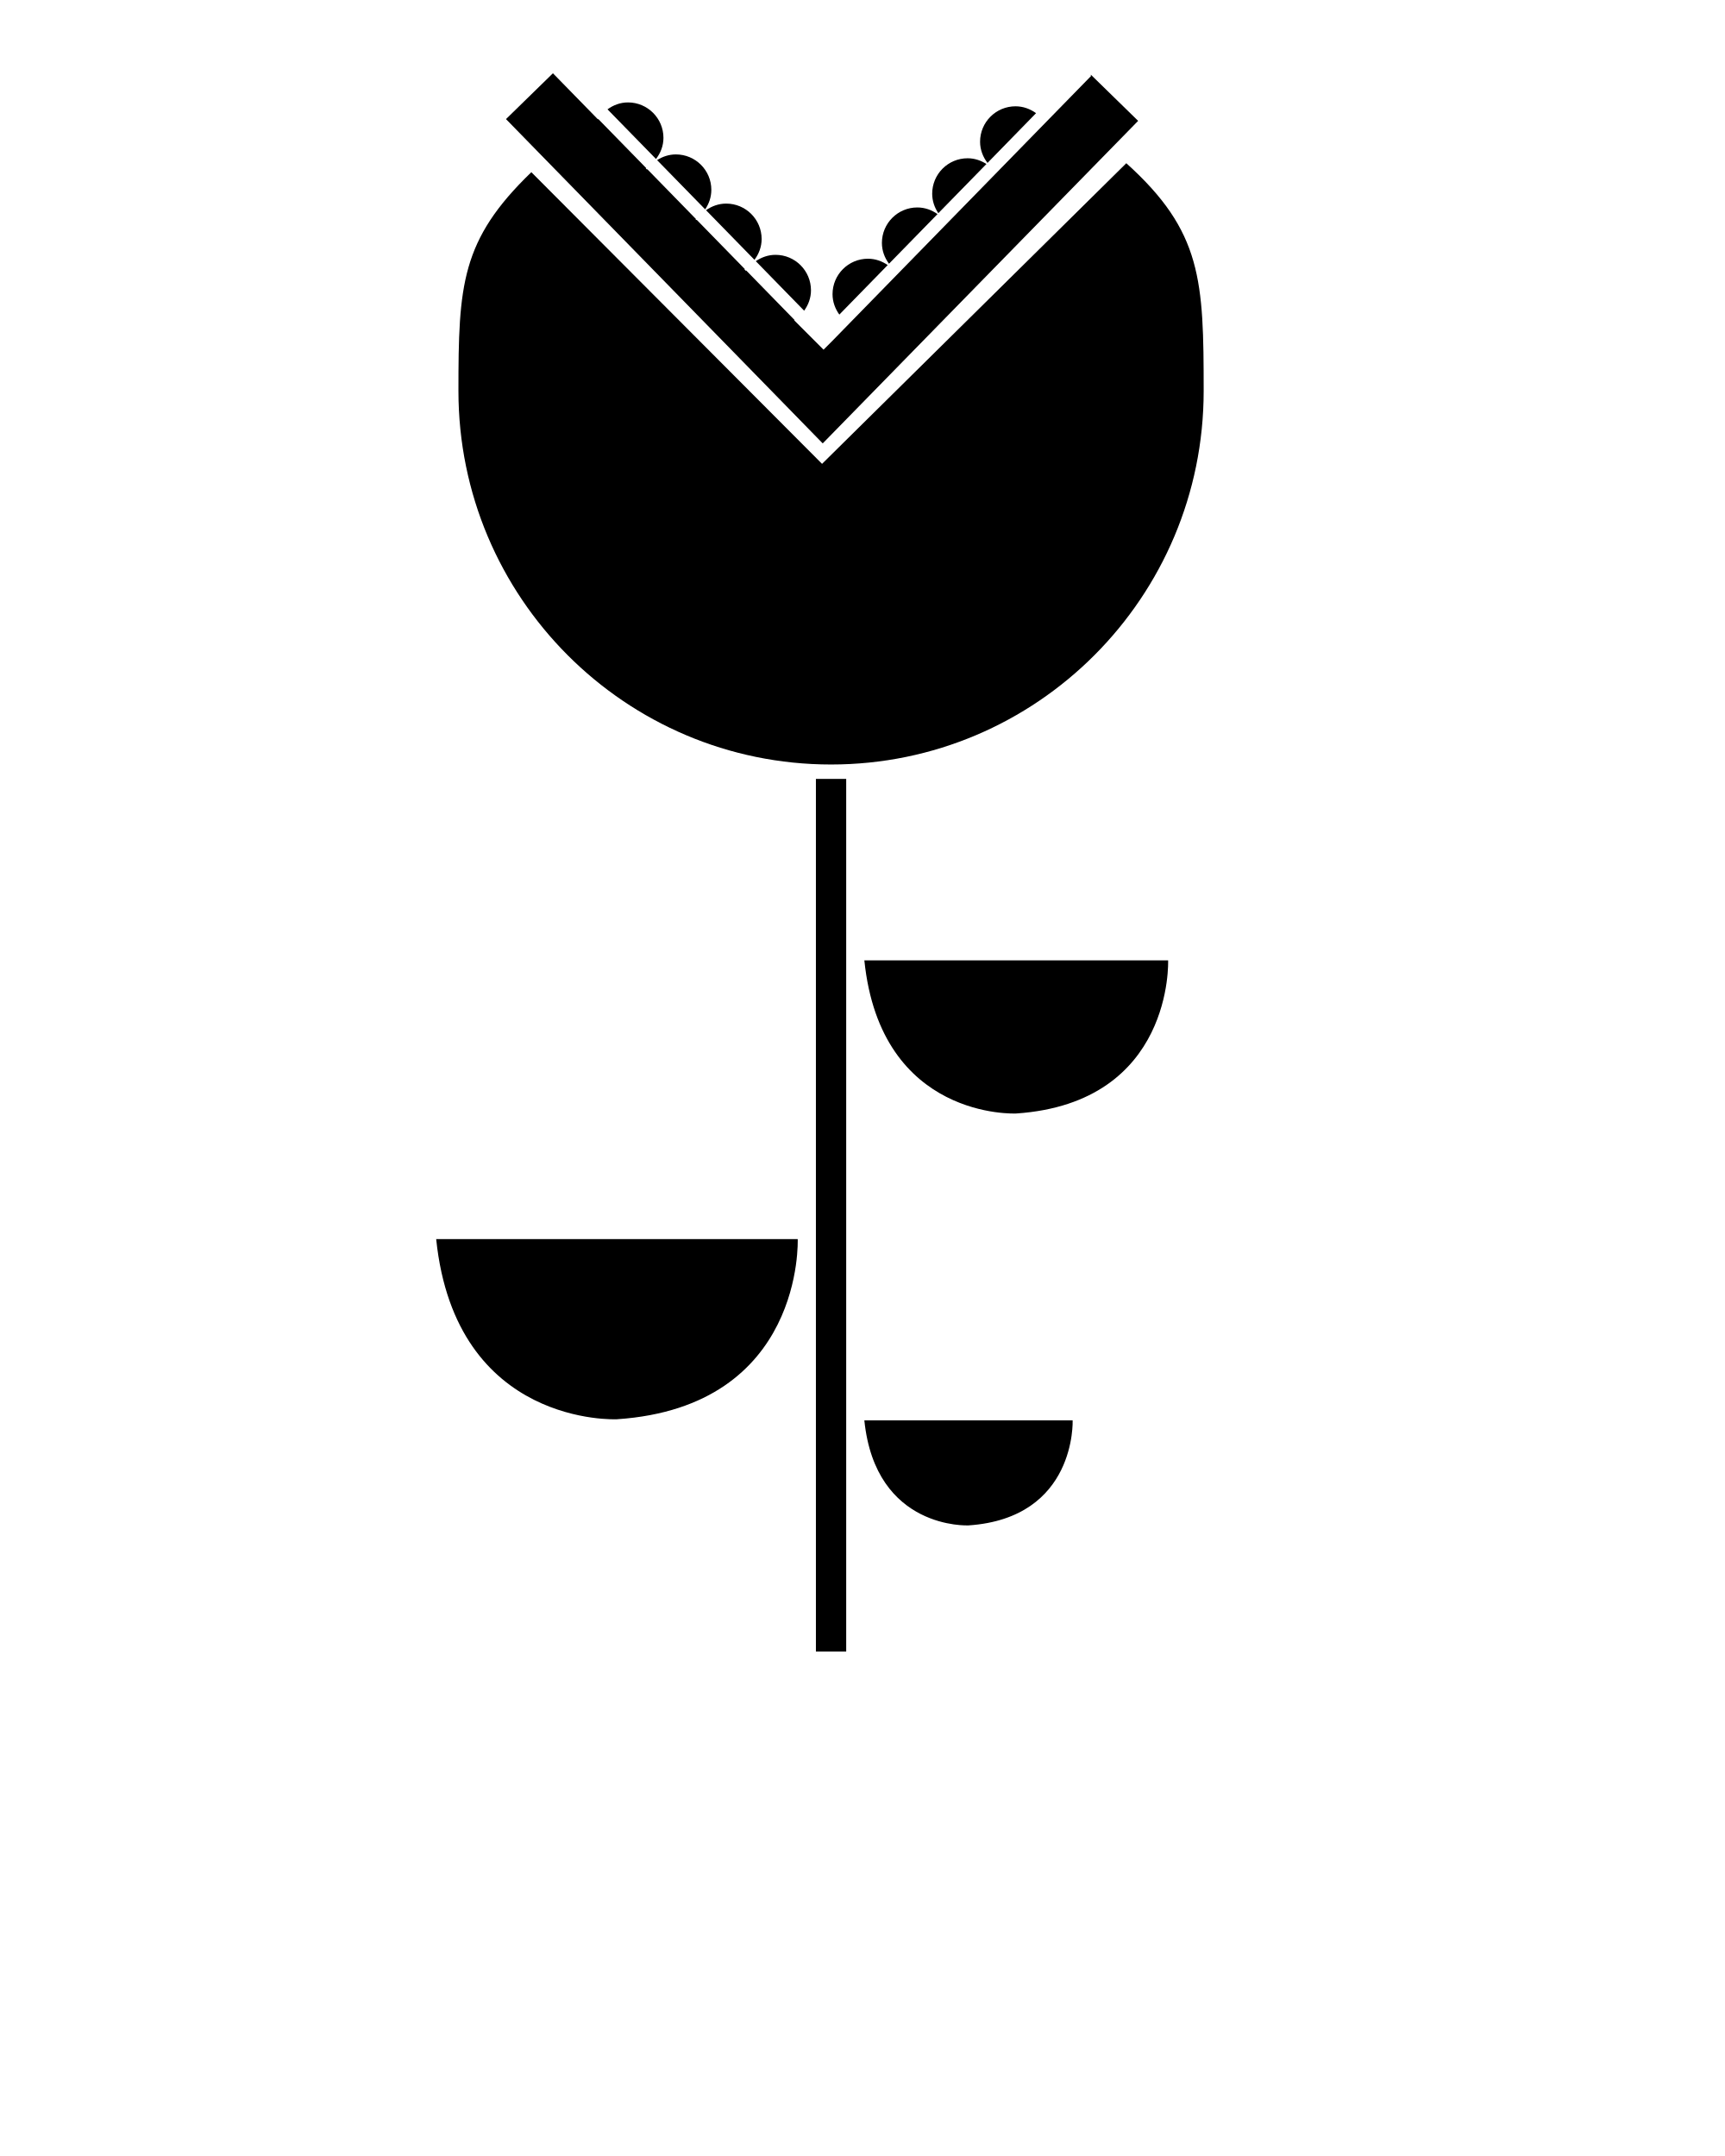
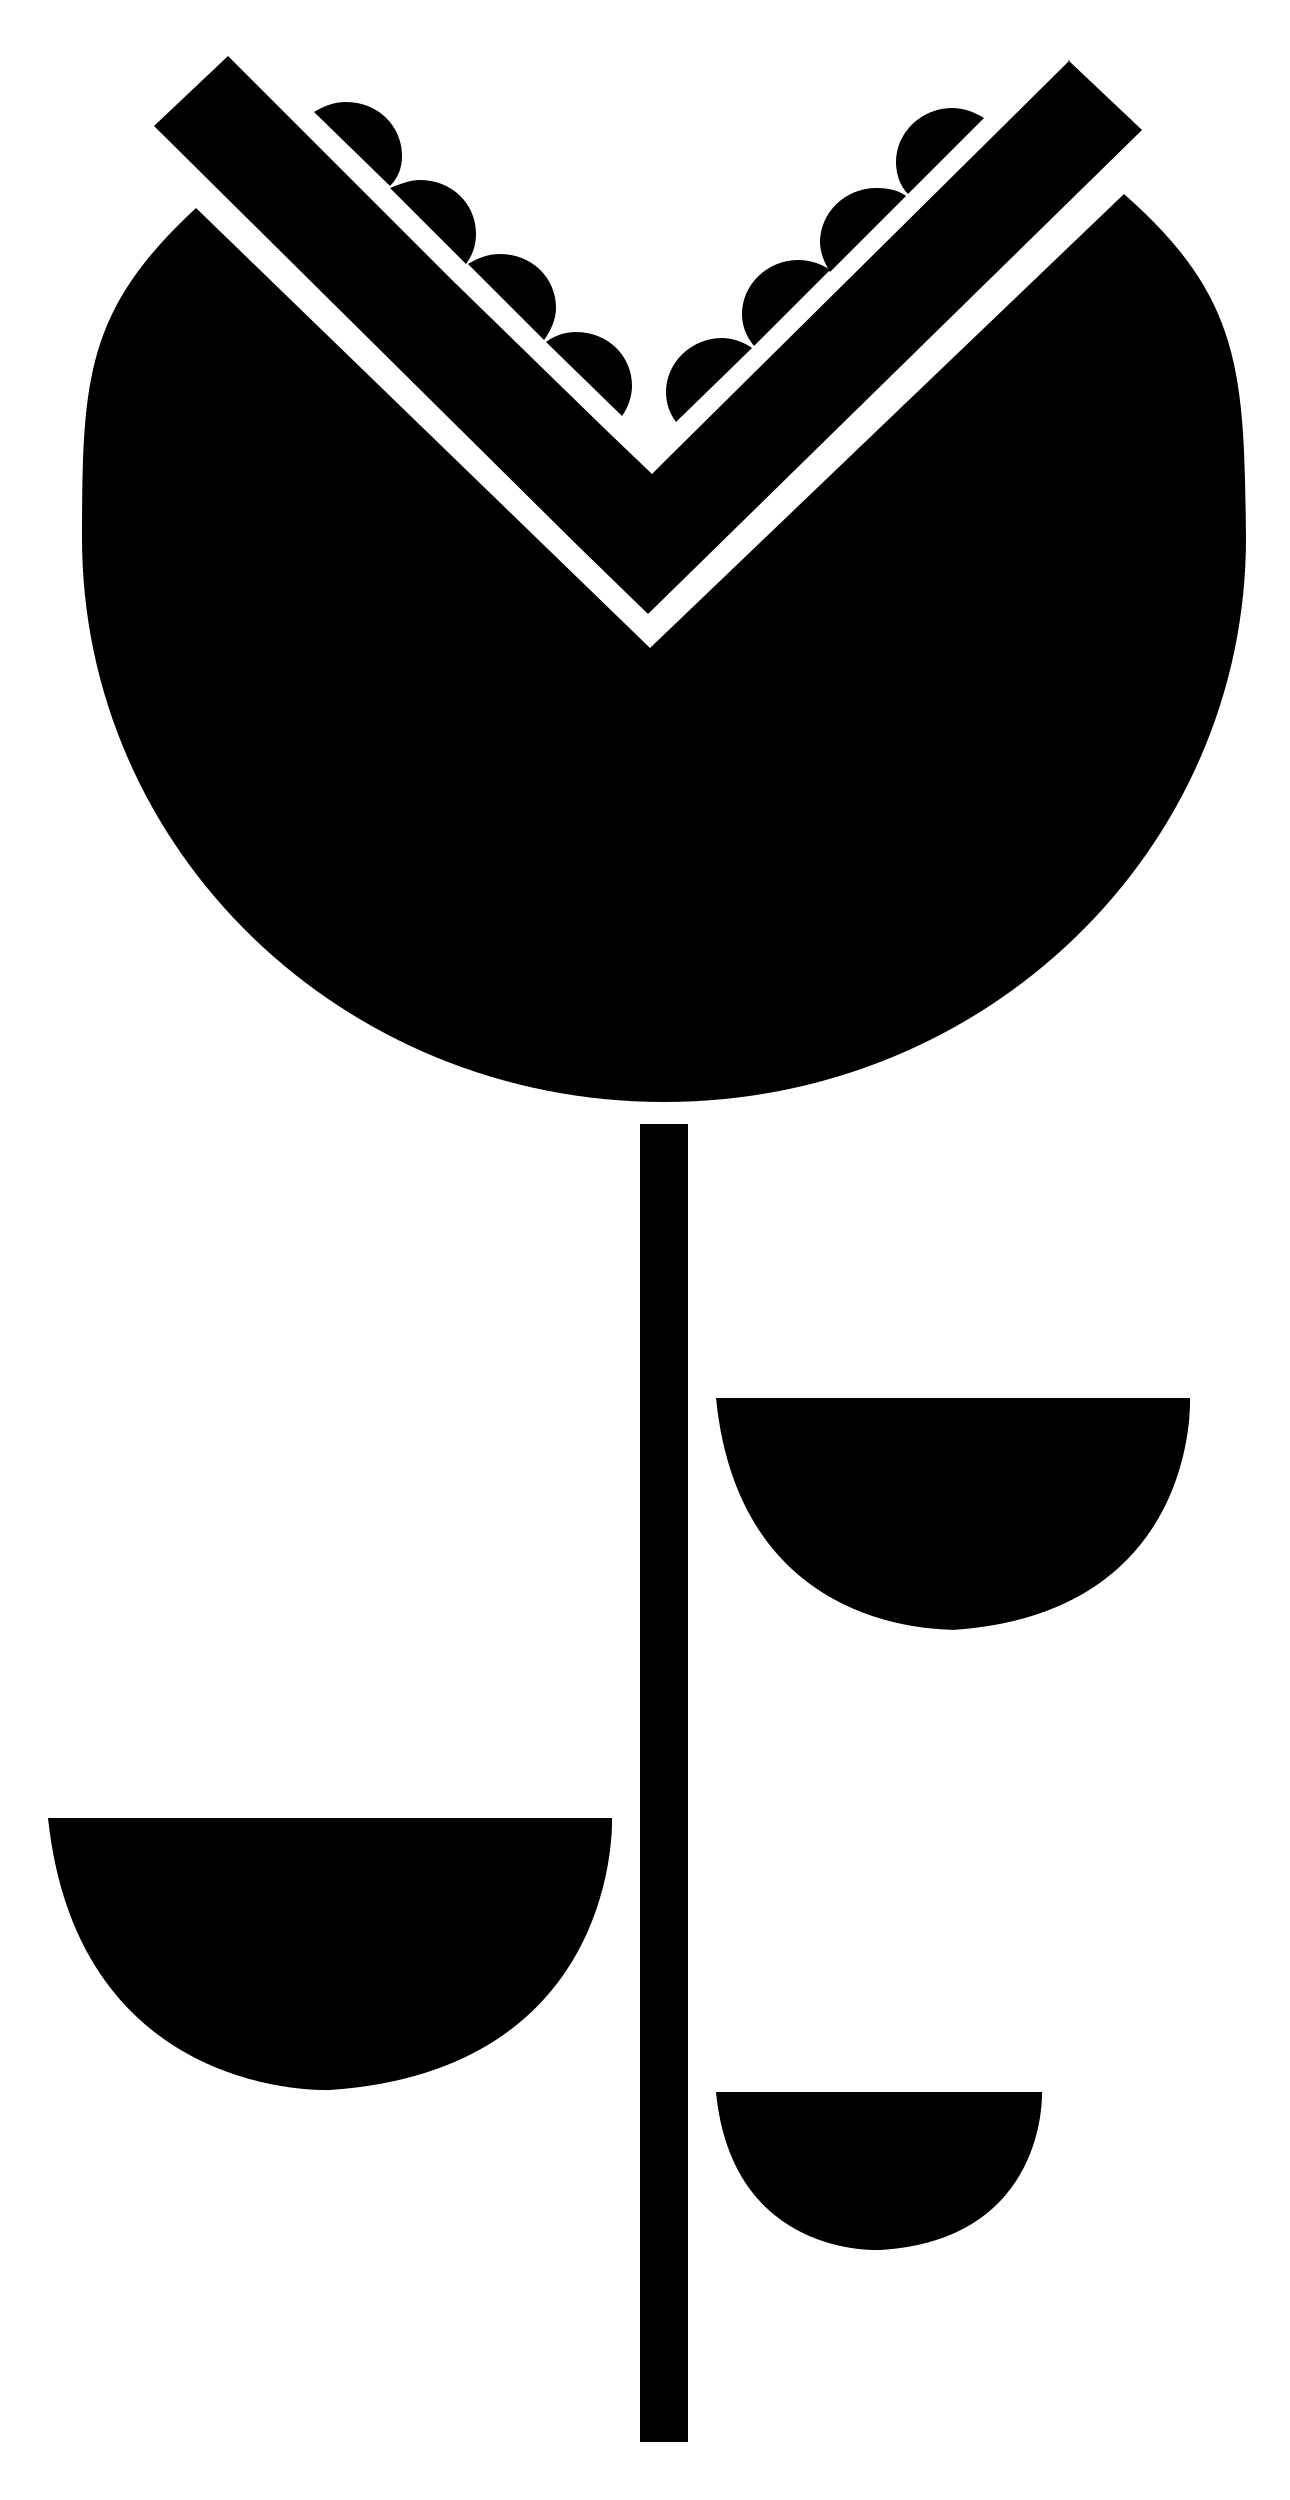
- <svg xmlns="http://www.w3.org/2000/svg" version="1.1" x="0px" y="0px" viewBox="0 0 100 125" enable-background="new 0 0 100 100" xml:space="preserve" fill="#000000">
-   <rect x="47.299" y="45.159" width="1.756" height="50.594" />
-   <path d="M25.286,71.841h20.958c0,0,0.399,9.713-10.479,10.444C35.765,82.285,26.417,82.752,25.286,71.841z" />
-   <path d="M50.107,82.351h12.075c0,0,0.23,5.663-6.037,6.088C56.145,88.438,50.759,88.713,50.107,82.351z" />
-   <path d="M50.107,55.679h17.61c0,0,0.336,8.257-8.807,8.879C58.91,64.558,51.058,64.954,50.107,55.679z" />
-   <path d="M29.004,15.067" />
-   <path d="M65.293,9.463l-17.638,17.43L30.803,9.983c-4.084,3.94-4.227,6.55-4.227,12.682c0,11.962,9.67,21.659,21.6,21.659  s21.602-9.697,21.602-21.659C69.777,16.267,69.691,13.428,65.293,9.463z" />
+ <svg xmlns="http://www.w3.org/2000/svg" version="1.1" id="Layer_1" x="0px" y="0px" width="64.5px" height="125px" viewBox="-247 358.9 64.5 125" style="enable-background:new -247 358.9 64.5 125;" xml:space="preserve">
+   <rect x="-215" y="415.1" width="2.4" height="65.9" />
+   <path d="M-244.6,449.8h28.2c0,0,0.5,12.6-14.1,13.6C-230.5,463.4-243.1,464-244.6,449.8z" />
+   <path d="M-211.2,463.5h16.3c0,0,0.3,7.4-8.1,7.9C-203.1,471.4-210.4,471.8-211.2,463.5z" />
+   <path d="M-211.2,428.8h23.7c0,0,0.5,10.8-11.9,11.6C-199.4,440.3-210,440.9-211.2,428.8z" />
+   <path d="M-239.6,375.9" />
+   <path d="M-190.8,368.6l-23.7,22.7l-22.7-22c-5.5,5.1-5.7,8.5-5.7,16.5c0,15.6,13,28.2,29.1,28.2s29.1-12.6,29.1-28.2  C-184.8,377.5-184.9,373.8-190.8,368.6z" />
  <g>
-     <path d="M40.88,12.138c0.219-0.325,0.357-0.708,0.357-1.13c0-1.135-0.919-2.055-2.055-2.055c-0.404,0-0.773,0.127-1.09,0.33   L40.88,12.138z" />
-     <path d="M43.737,15.063c0.253-0.339,0.416-0.748,0.416-1.204c0-1.135-0.92-2.055-2.054-2.055c-0.439,0-0.837,0.148-1.17,0.383   L43.737,15.063z" />
-     <path d="M46.617,18.013c0.242-0.335,0.396-0.736,0.396-1.182c0-1.135-0.92-2.056-2.055-2.056c-0.428,0-0.816,0.143-1.144,0.367   L46.617,18.013z" />
-     <path d="M38.461,7.994c0-1.135-0.921-2.056-2.056-2.056c-0.448,0-0.851,0.157-1.187,0.401l2.811,2.878   C38.292,8.875,38.461,8.459,38.461,7.994z" />
-     <path d="M60.062,6.561c-0.338-0.243-0.743-0.398-1.191-0.398c-1.135,0-2.055,0.919-2.055,2.055c0,0.465,0.168,0.884,0.43,1.228   L60.062,6.561z" />
-     <path d="M57.184,9.509c-0.316-0.204-0.685-0.333-1.09-0.333c-1.135,0-2.054,0.92-2.054,2.055c0,0.422,0.138,0.806,0.356,1.13   L57.184,9.509z" />
-     <path d="M51.461,15.368C51.134,15.143,50.746,15,50.318,15c-1.135,0-2.055,0.921-2.055,2.055c0,0.445,0.153,0.848,0.394,1.184   L51.461,15.368z" />
-     <path d="M65.979,7.007l-2.736-2.672l-0.023,0.023l0.039,0.038L48.261,19.754l-0.519,0.52l-1.701-1.703   c0.007-0.005,0.013-0.012,0.021-0.017l-2.802-2.871c-0.005,0.007-0.013,0.013-0.018,0.021l-0.088-0.09   c0.007-0.005,0.014-0.012,0.021-0.017l-2.791-2.858c-0.005,0.008-0.011,0.014-0.017,0.022l-0.044-0.045   c0.008-0.005,0.013-0.012,0.021-0.018l-2.822-2.891c-0.006,0.008-0.013,0.013-0.019,0.021l-0.065-0.067   c0.008-0.004,0.014-0.012,0.022-0.017l-2.781-2.847c-0.005,0.007-0.013,0.014-0.017,0.021l-2.608-2.67l-2.721,2.657l15.705,16.081   l2.656,2.721L65.979,7.007z" />
-     <path d="M54.348,12.412c-0.332-0.236-0.73-0.384-1.17-0.384c-1.134,0-2.053,0.92-2.053,2.056c0,0.456,0.16,0.867,0.411,1.207   L54.348,12.412z" />
+     <path d="M-223.7,372.1c0.3-0.4,0.5-0.9,0.5-1.5c0-1.5-1.2-2.7-2.8-2.7c-0.5,0-1,0.2-1.5,0.4L-223.7,372.1z" />
+     <path d="M-219.8,375.9c0.3-0.4,0.6-1,0.6-1.6c0-1.5-1.2-2.7-2.8-2.7c-0.6,0-1.1,0.2-1.6,0.5L-219.8,375.9z" />
+     <path d="M-215.9,379.7c0.3-0.4,0.5-1,0.5-1.5c0-1.5-1.2-2.7-2.8-2.7c-0.6,0-1.1,0.2-1.5,0.5L-215.9,379.7z" />
+     <path d="M-226.9,366.7c0-1.5-1.2-2.7-2.8-2.7c-0.6,0-1.1,0.2-1.6,0.5l3.8,3.7C-227.1,367.8-226.9,367.3-226.9,366.7z" />
+     <path d="M-197.8,364.8c-0.5-0.3-1-0.5-1.6-0.5c-1.5,0-2.8,1.2-2.8,2.7c0,0.6,0.2,1.2,0.6,1.6L-197.8,364.8z" />
+     <path d="M-201.7,368.7c-0.4-0.3-0.9-0.4-1.5-0.4c-1.5,0-2.8,1.2-2.8,2.7c0,0.5,0.2,1,0.5,1.5L-201.7,368.7z" />
+     <path d="M-209.4,376.3c-0.4-0.3-1-0.5-1.5-0.5c-1.5,0-2.8,1.2-2.8,2.7c0,0.6,0.2,1.1,0.5,1.5L-209.4,376.3z" />
+     <path d="M-189.9,365.4l-3.7-3.5l0,0l0.1,0l-20.2,20l-0.7,0.7l-2.3-2.2c0,0,0,0,0,0l-3.8-3.7c0,0,0,0,0,0l-0.1-0.1c0,0,0,0,0,0   l-3.8-3.7c0,0,0,0,0,0l-0.1-0.1c0,0,0,0,0,0l-3.8-3.8c0,0,0,0,0,0l-0.1-0.1c0,0,0,0,0,0l-3.7-3.7c0,0,0,0,0,0l-3.5-3.5l-3.7,3.5   l21.1,20.9l3.6,3.5L-189.9,365.4z" />
+     <path d="M-205.5,372.4c-0.4-0.3-1-0.5-1.6-0.5c-1.5,0-2.8,1.2-2.8,2.7c0,0.6,0.2,1.1,0.6,1.6L-205.5,372.4z" />
  </g>
</svg>
